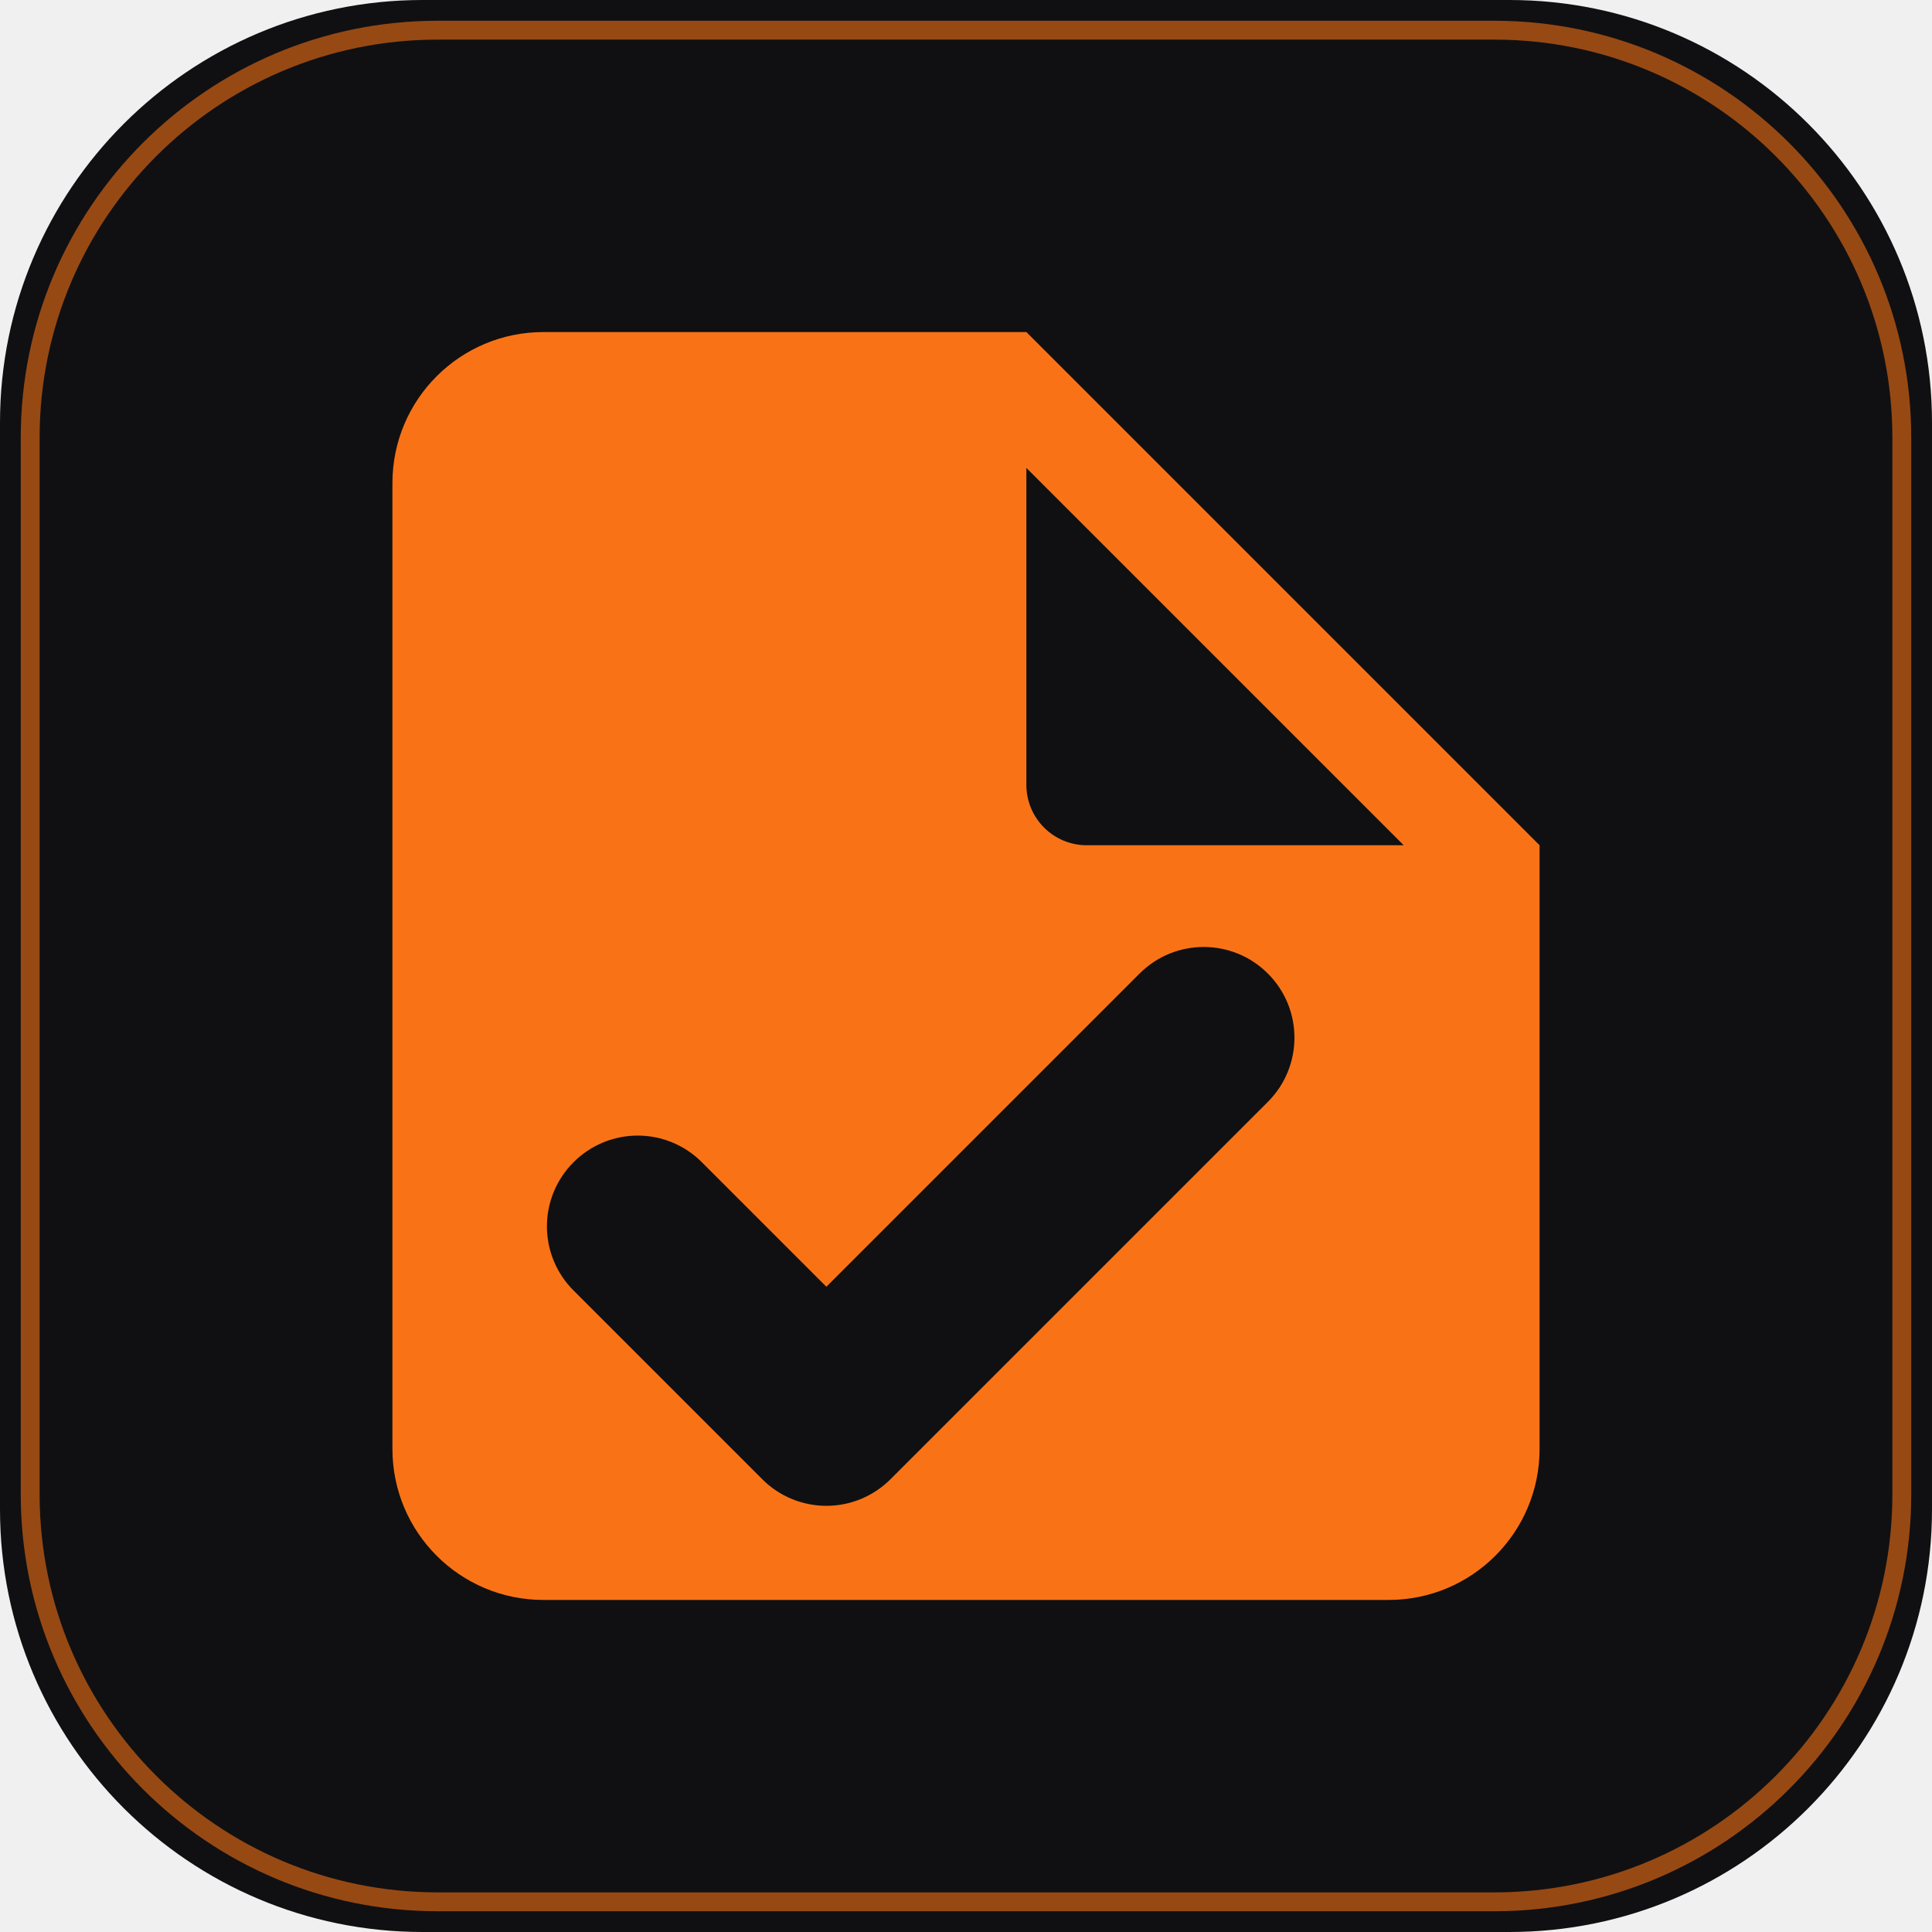
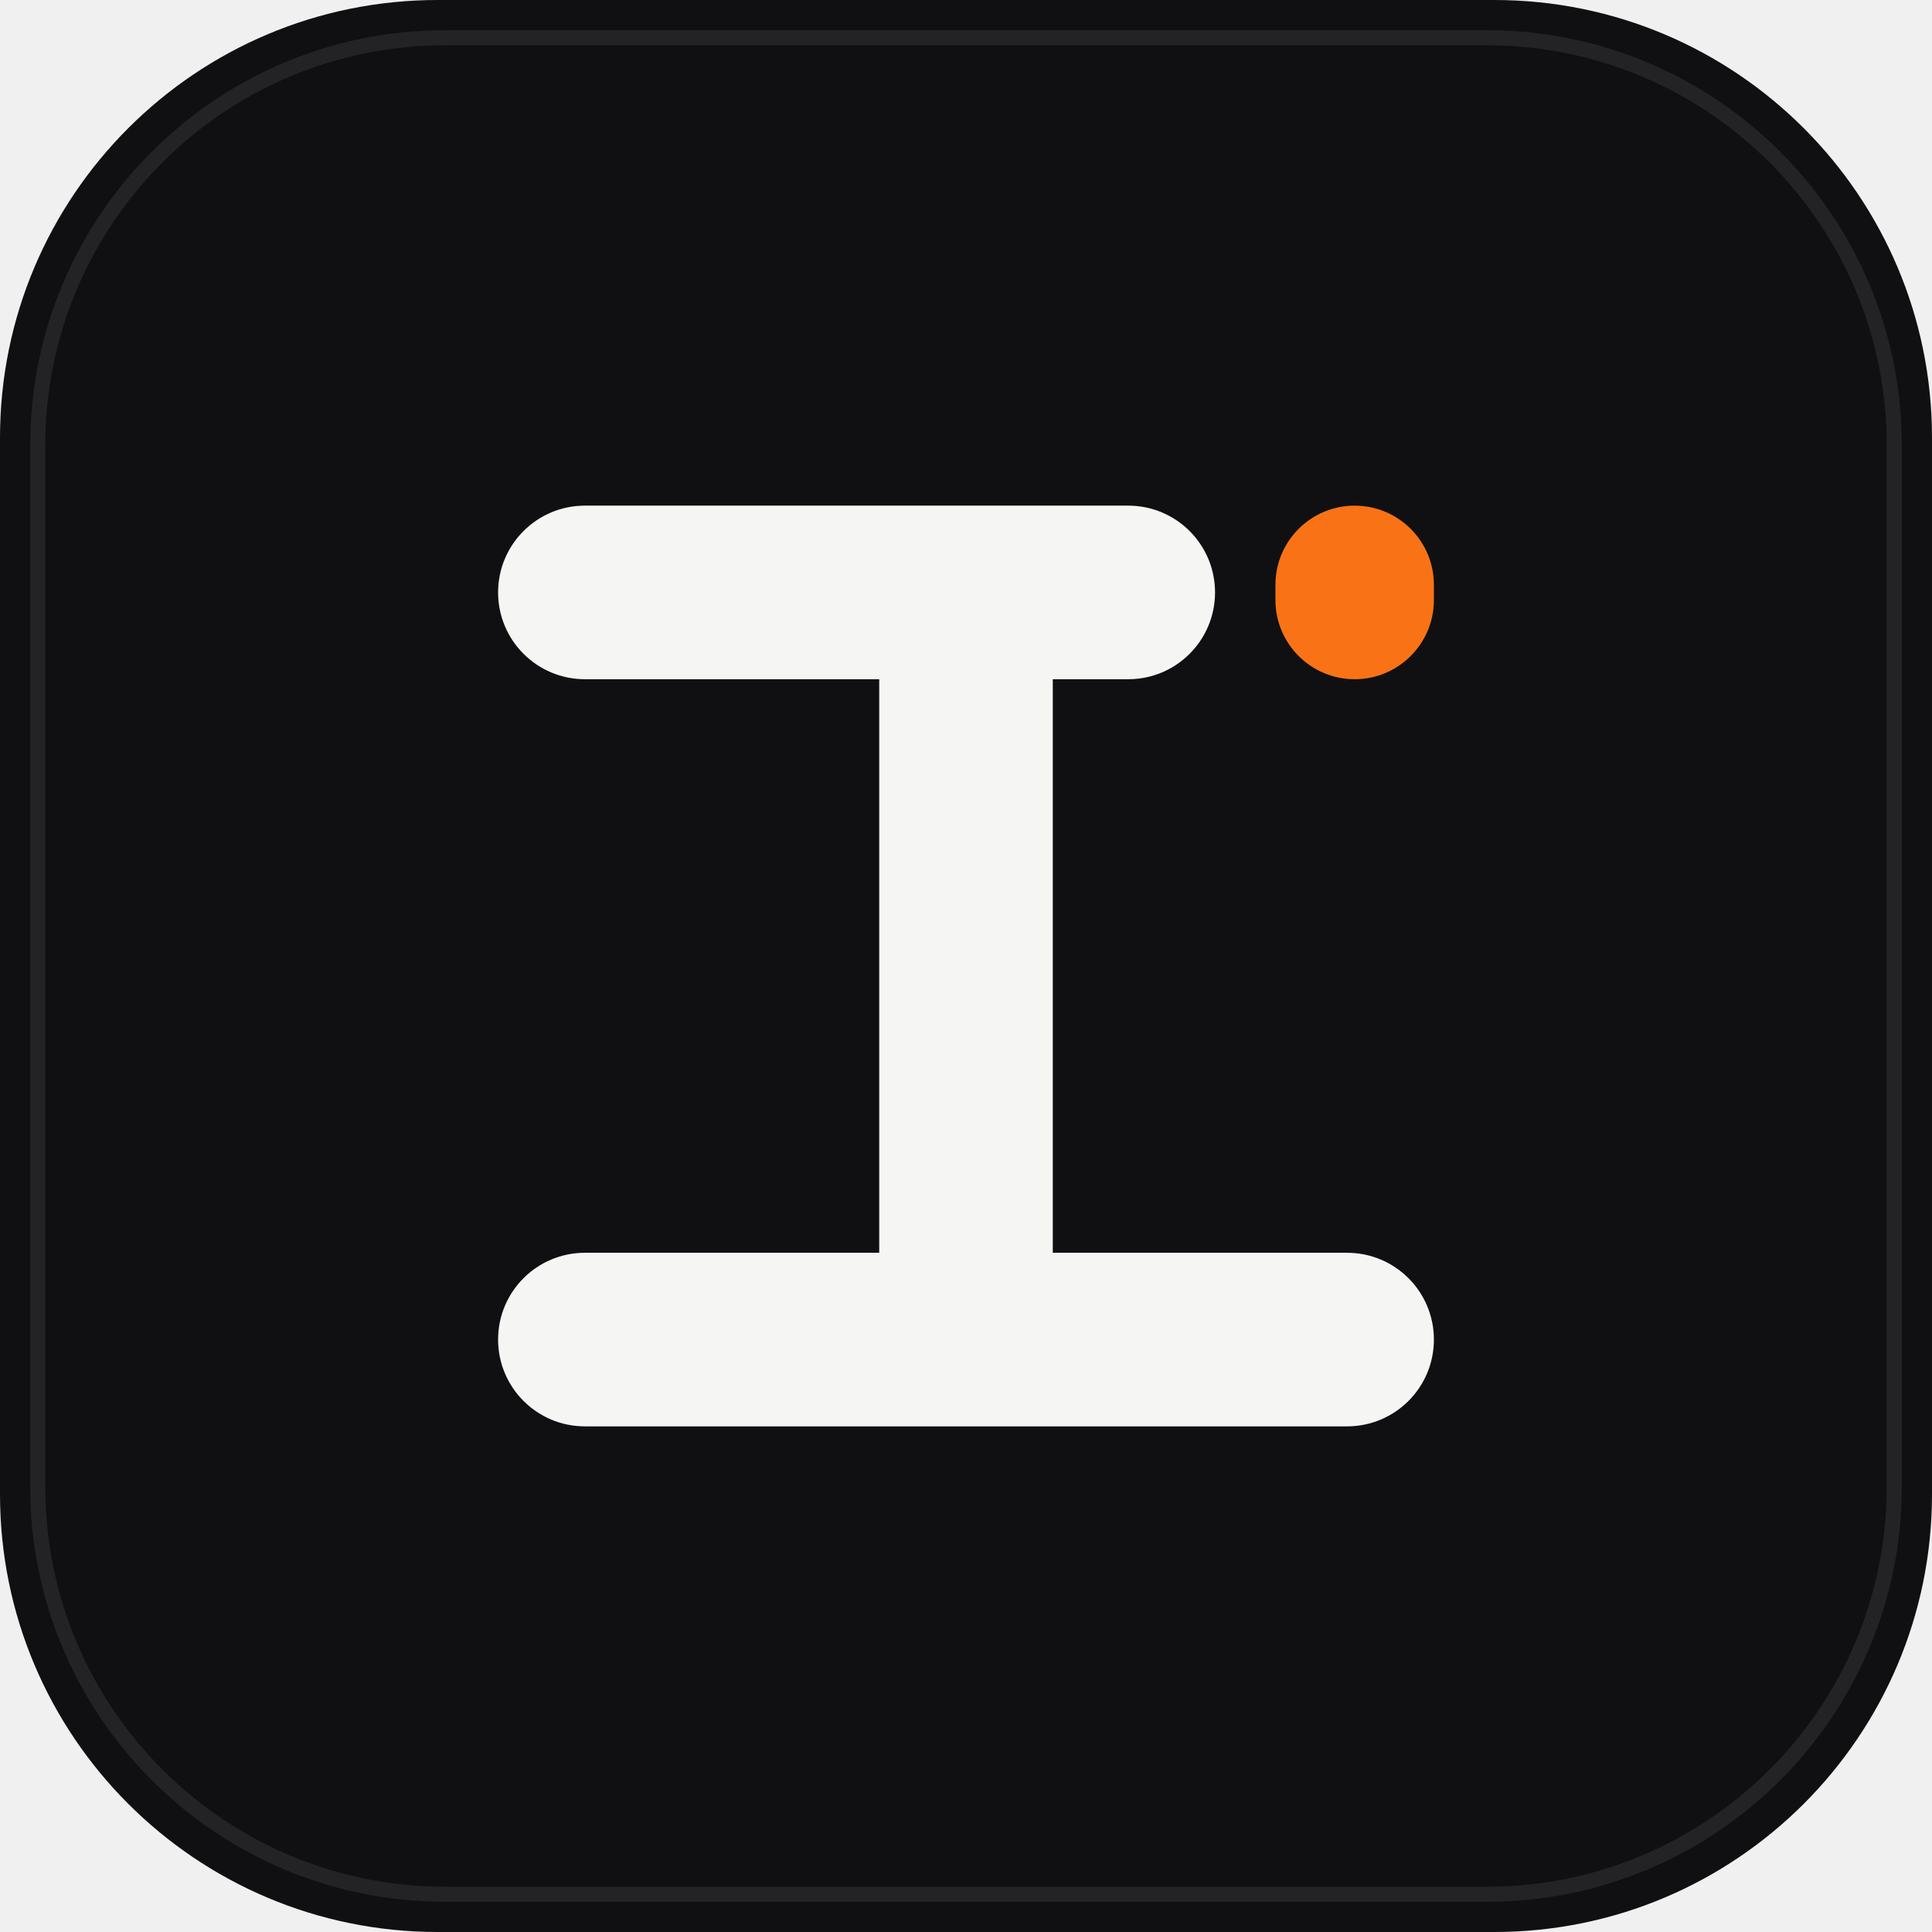
- <svg xmlns="http://www.w3.org/2000/svg" viewBox="0 0 512 512">
-   <rect width="512" height="512" rx="112" fill="#101012" />
-   <rect x="8" y="8" width="496" height="496" rx="108" fill="none" stroke="#f97316" stroke-opacity=".58" stroke-width="5" />
-   <path fill="#f97316" d="M144 88a40 40 0 0 0-40 40v256a40 40 0 0 0 40 40h224a40 40 0 0 0 40-40V224L272 88H144Zm128 36L372 224H288a16 16 0 0 1-16-16v-84Zm-120 184a24 24 0 0 1 34 0l33 33 83-83a24 24 0 1 1 34 34L236 392a24 24 0 0 1-34 0l-50-50a24 24 0 0 1 0-34Z" />
+ <svg xmlns="http://www.w3.org/2000/svg" viewBox="0 0 512 512" role="img" aria-labelledby="title">
+   <rect width="512" height="512" rx="116" fill="#101012" />
+   <rect x="10" y="10" width="492" height="492" rx="108" fill="none" stroke="#fff" stroke-opacity=".08" stroke-width="4" />
+   <rect x="132" y="134" width="190" height="46" rx="23" fill="#f5f5f4" />
+   <rect x="338" y="134" width="42" height="46" rx="21" fill="#f97316" />
+   <rect x="233" y="157" width="46" height="198" rx="23" fill="#f5f5f4" />
+   <rect x="132" y="332" width="248" height="46" rx="23" fill="#f5f5f4" />
</svg>
